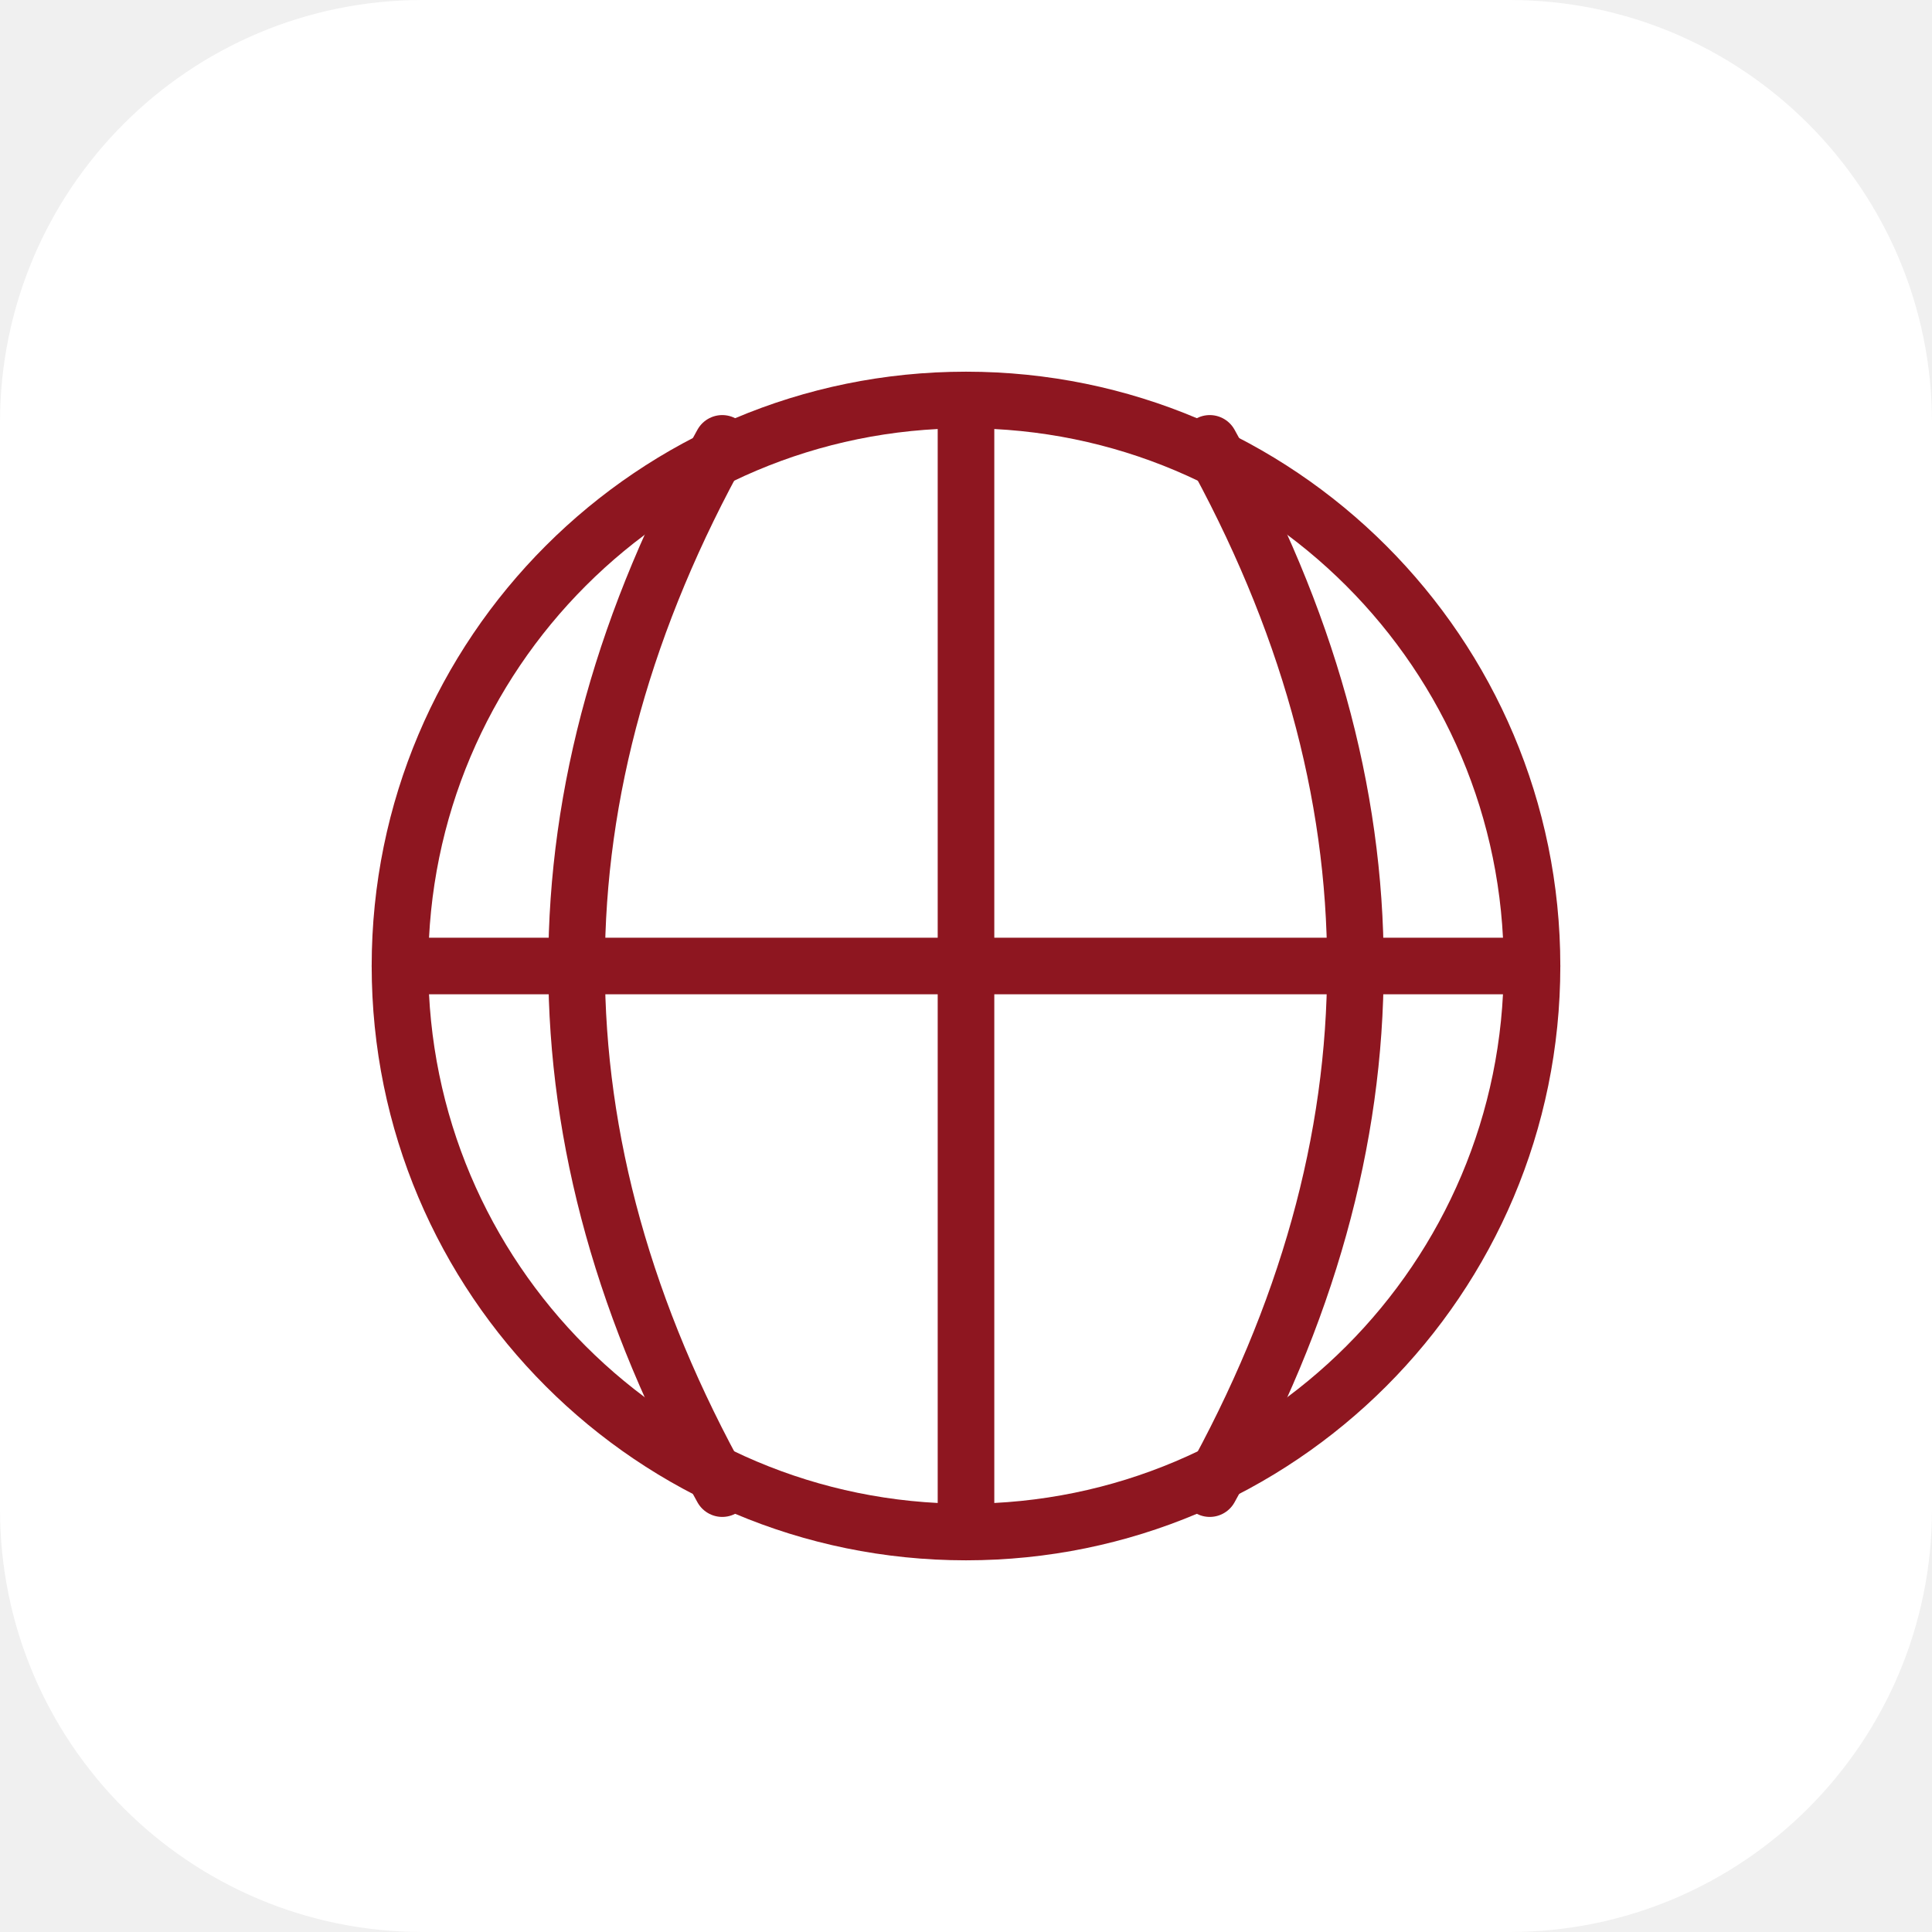
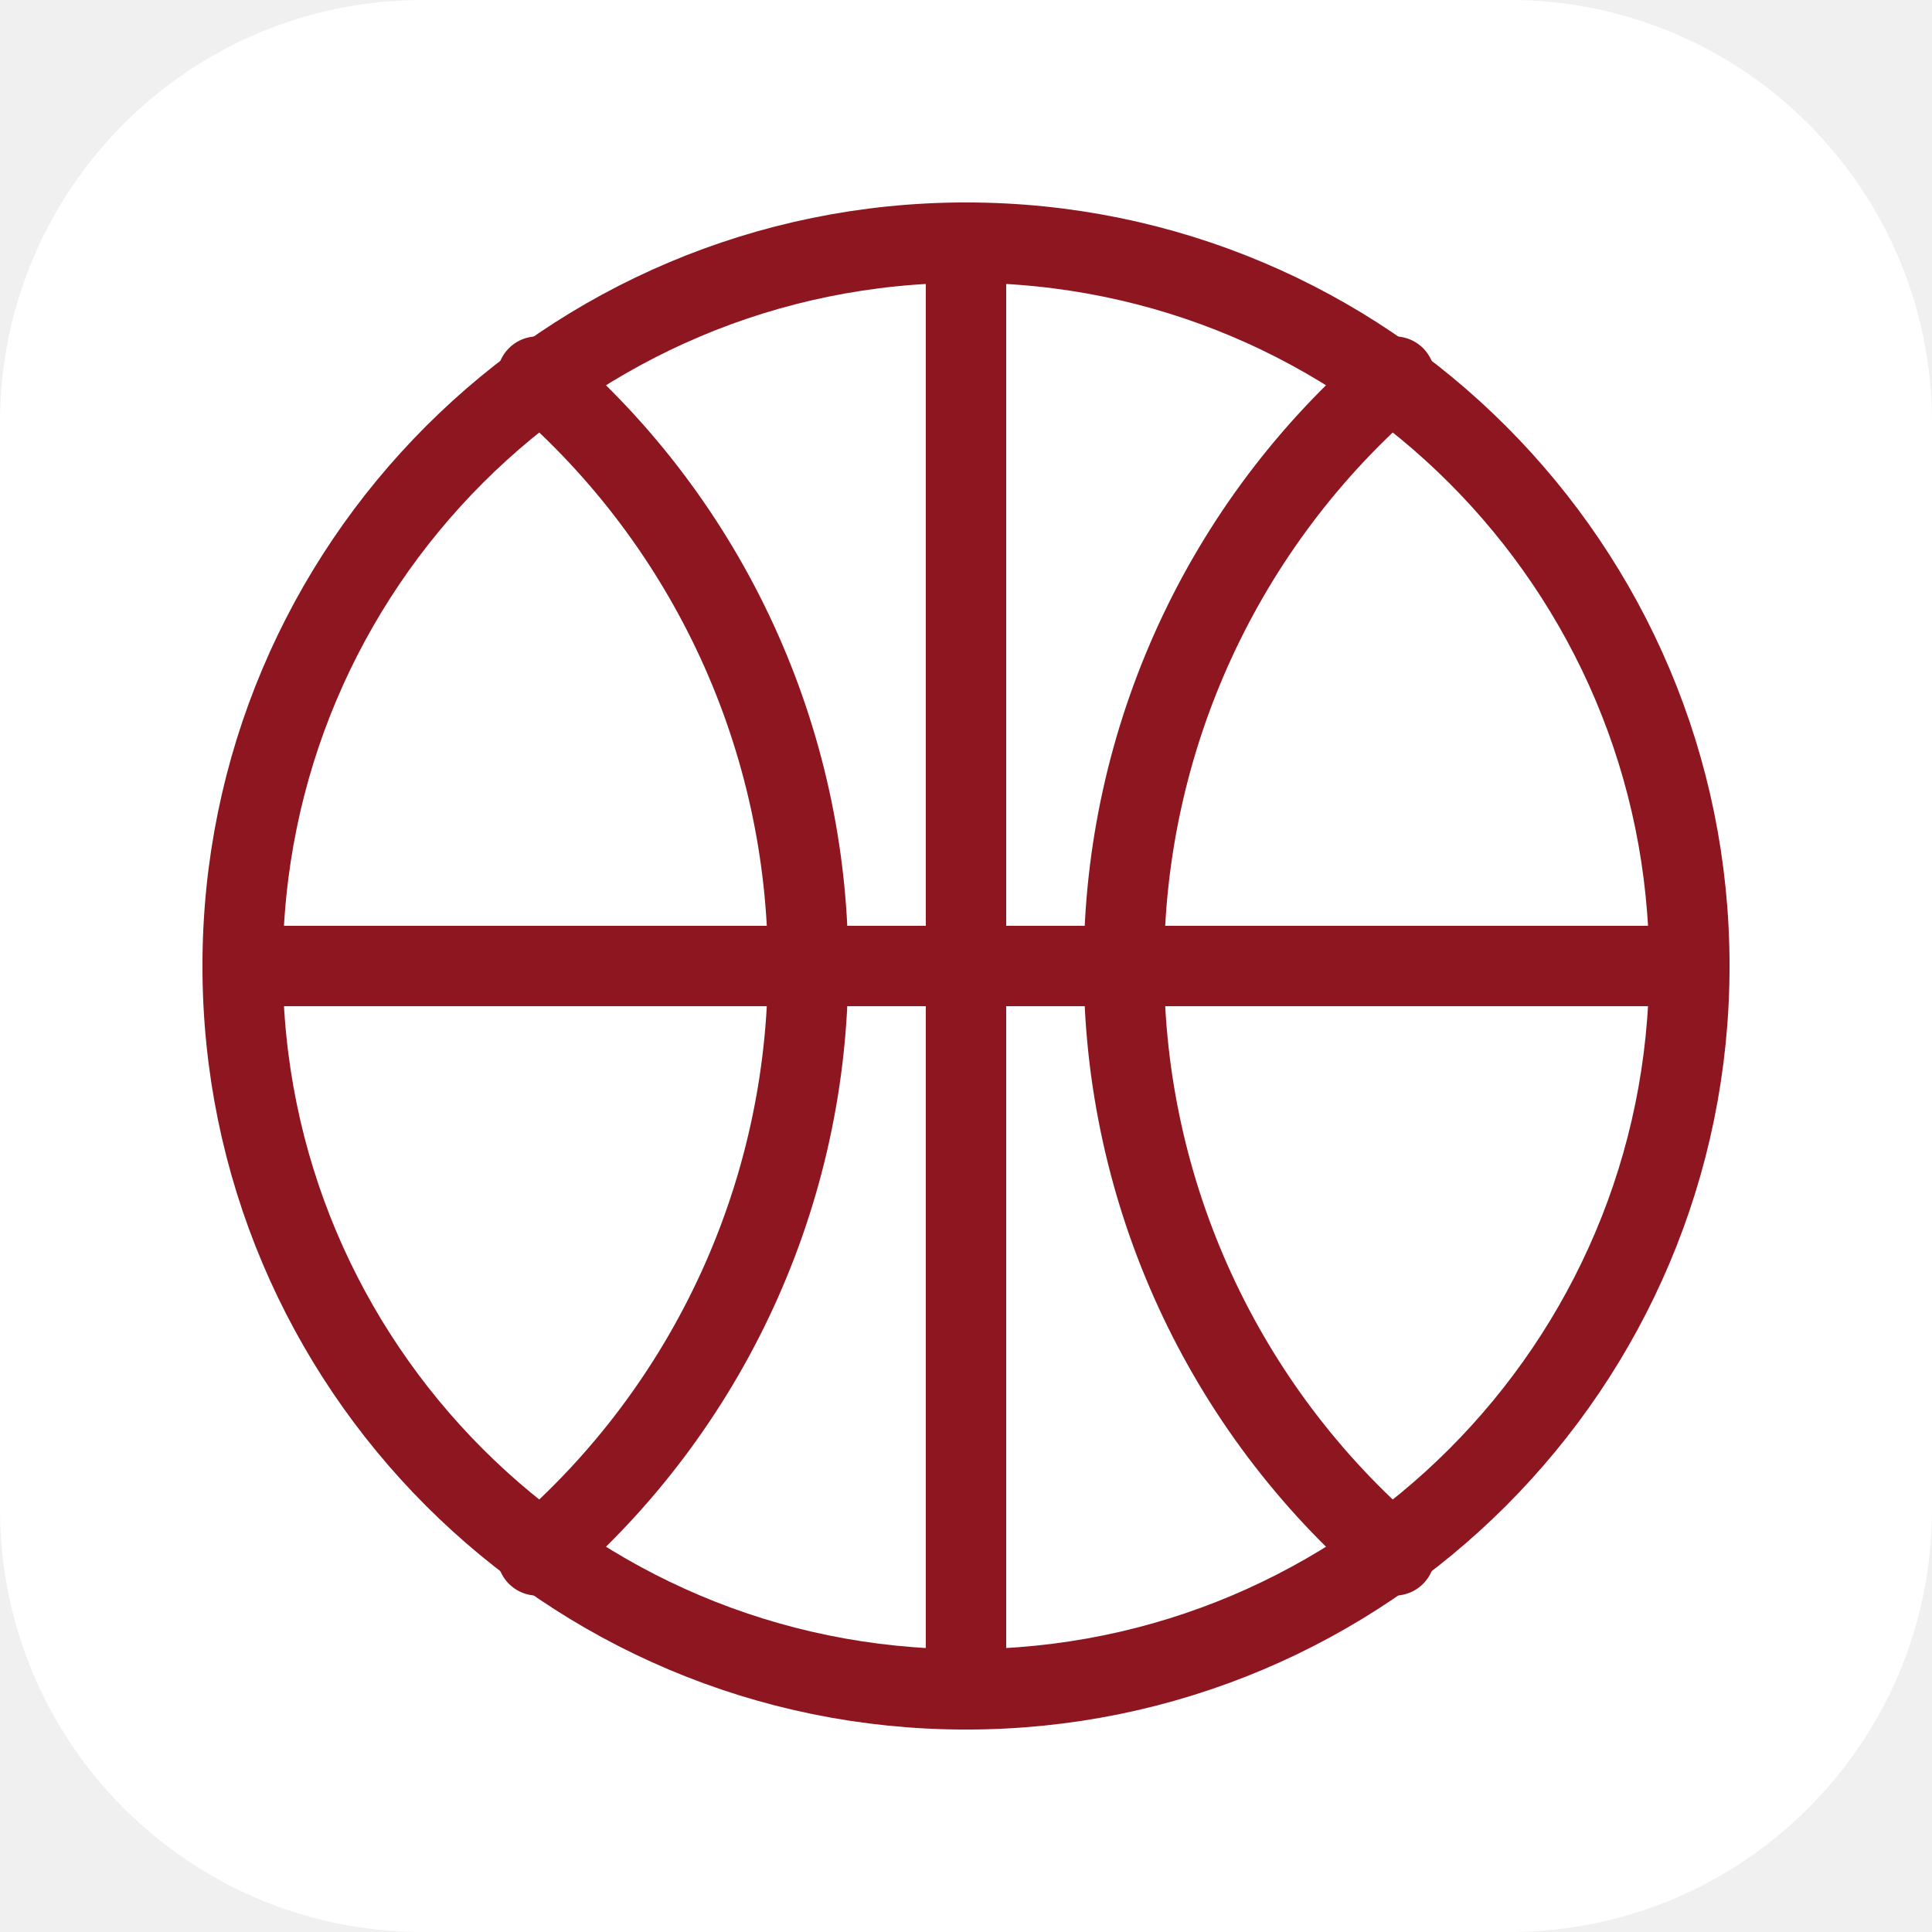
- <svg xmlns="http://www.w3.org/2000/svg" viewBox="0 0 512 512" role="img" aria-label="Swish">
+ <svg xmlns="http://www.w3.org/2000/svg" viewBox="0 0 512 512">
  <rect width="512" height="512" rx="112" fill="#FFFFFF" />
-   <g transform="translate(256 256)" fill="none" stroke="#8E1620" stroke-width="15" stroke-linecap="round">
-     <circle cx="0" cy="0" r="150" />
-     <path d="M0 -150 V150" />
-     <path d="M-150 0 H150" />
-     <path d="M-64.6 -138.5 Q-141.8 0 -64.6 138.5" />
-     <path d="M64.6 -138.5 Q141.8 0 64.6 138.5" />
+   <g transform="translate(256 256) scale(3.55) translate(-60 -60)" fill="none" stroke="#8E1620" stroke-width="6" stroke-linecap="round">
+     <circle cx="60" cy="60" r="54" />
+     <path d="M60 6 V114" />
+     <path d="M6 60 H114" />
+     <path d="M28 16 A58 58 0 0 1 28 104" />
+     <path d="M92 16 A58 58 0 0 0 92 104" />
  </g>
</svg>
